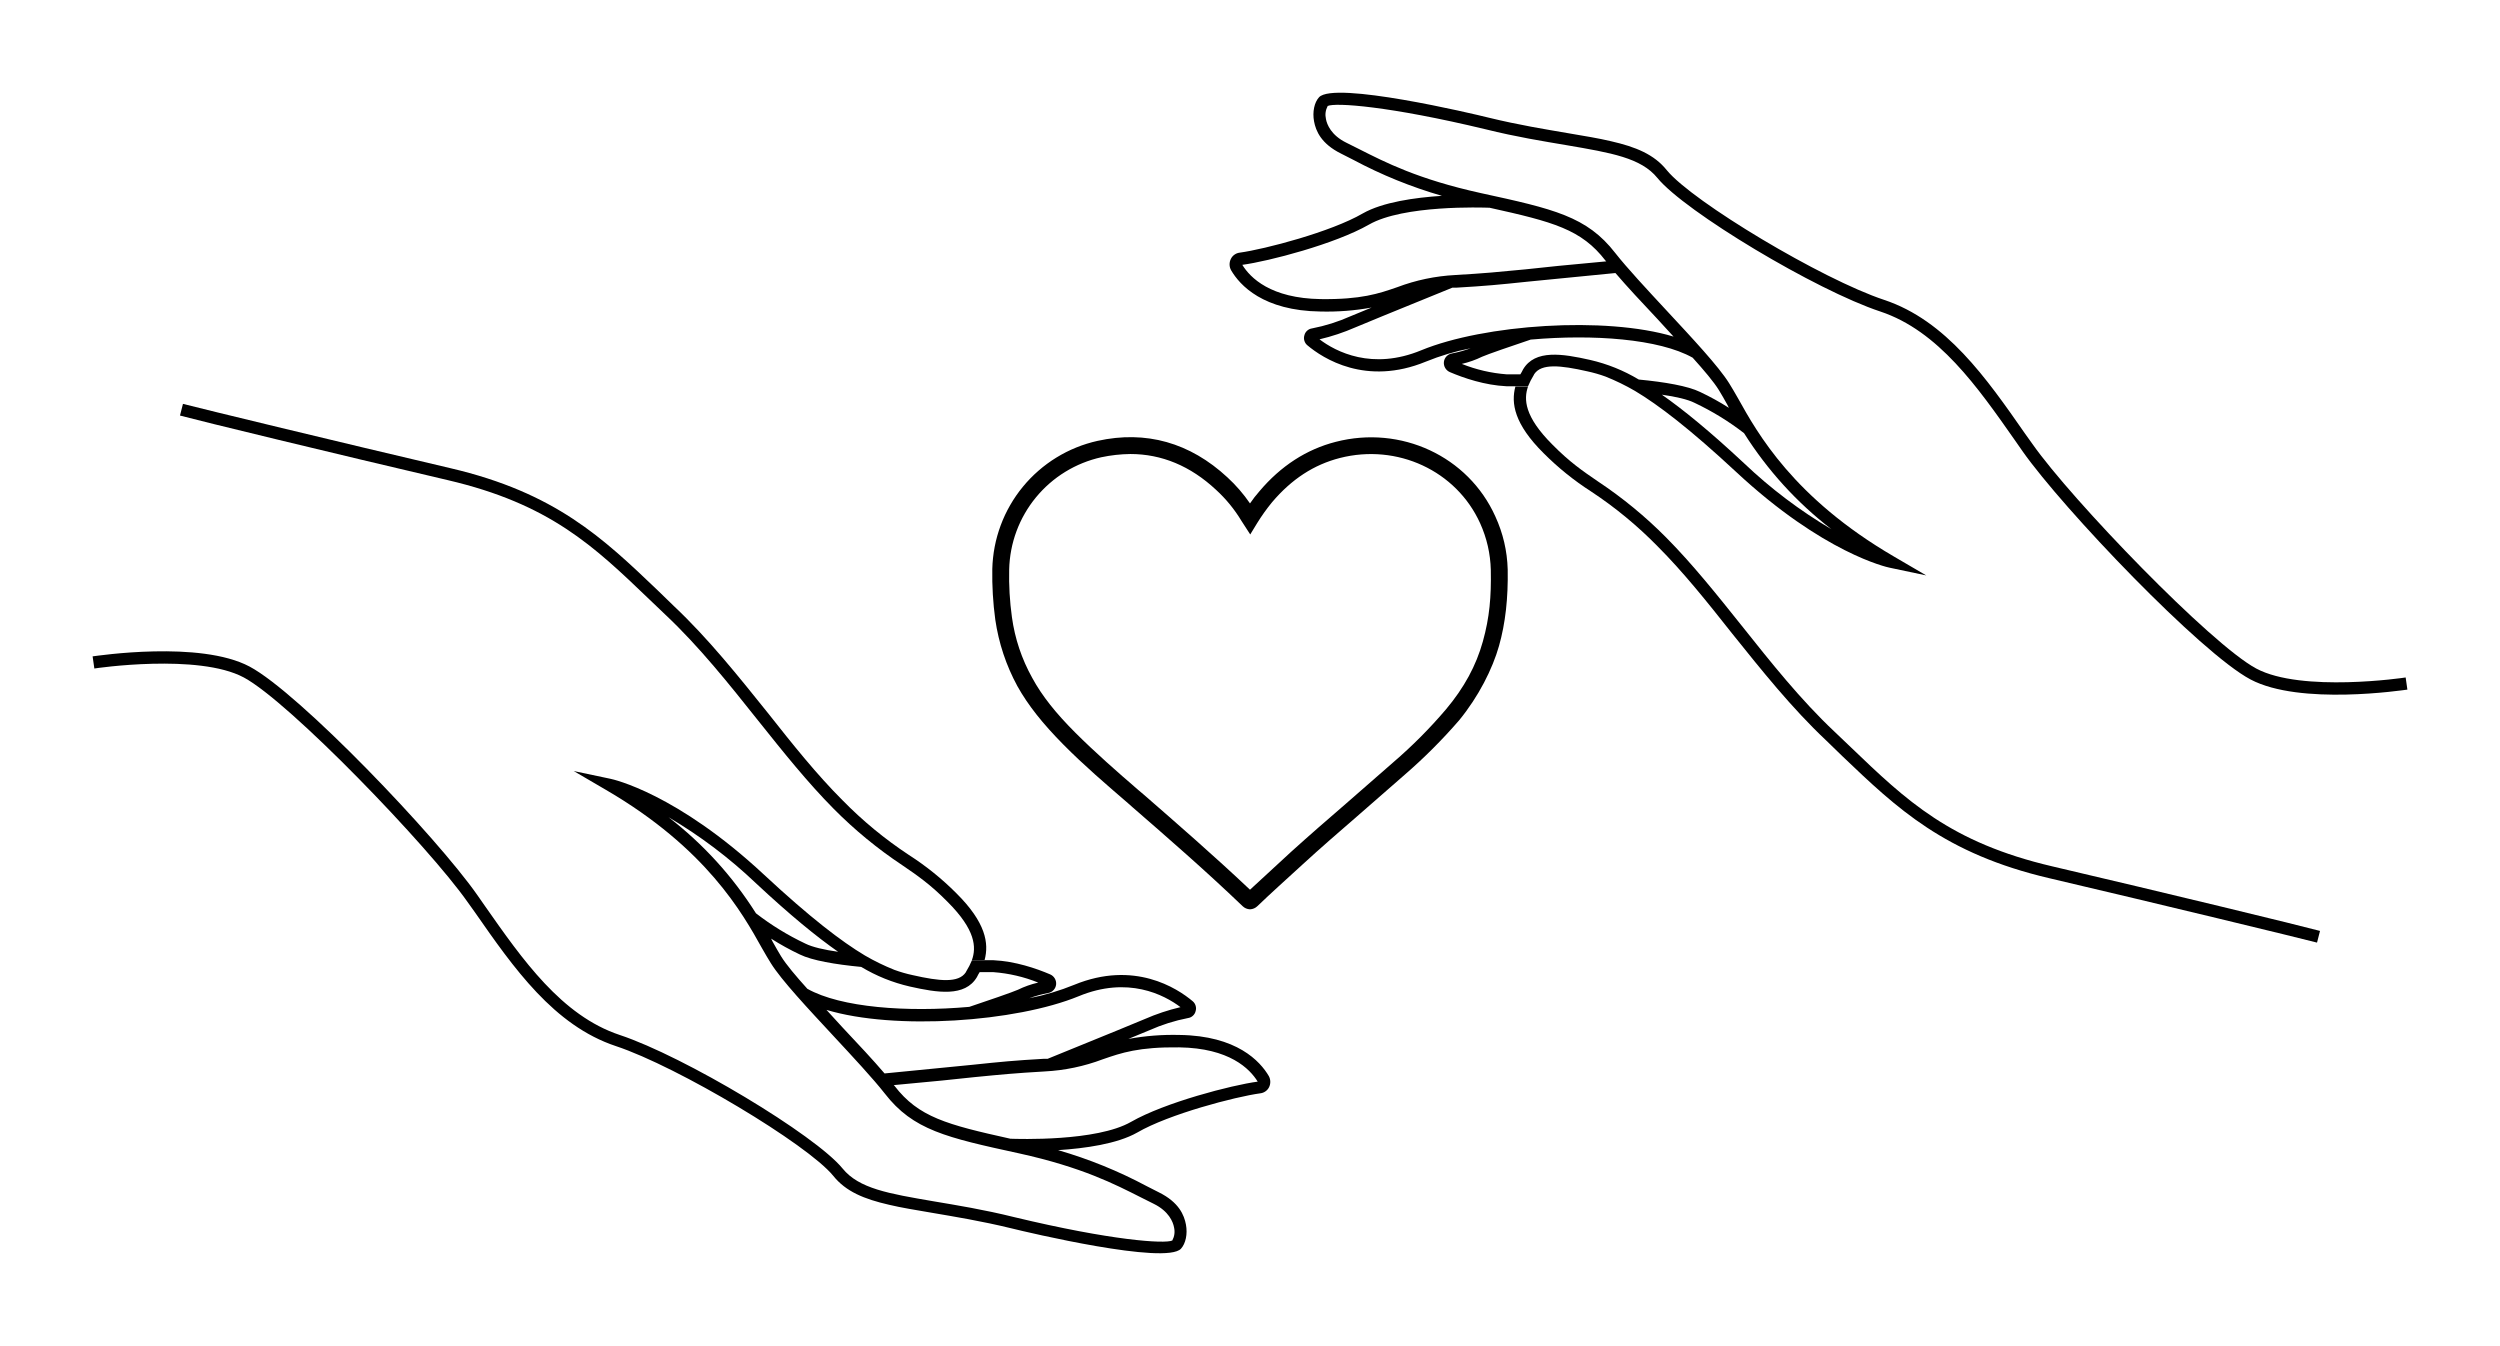
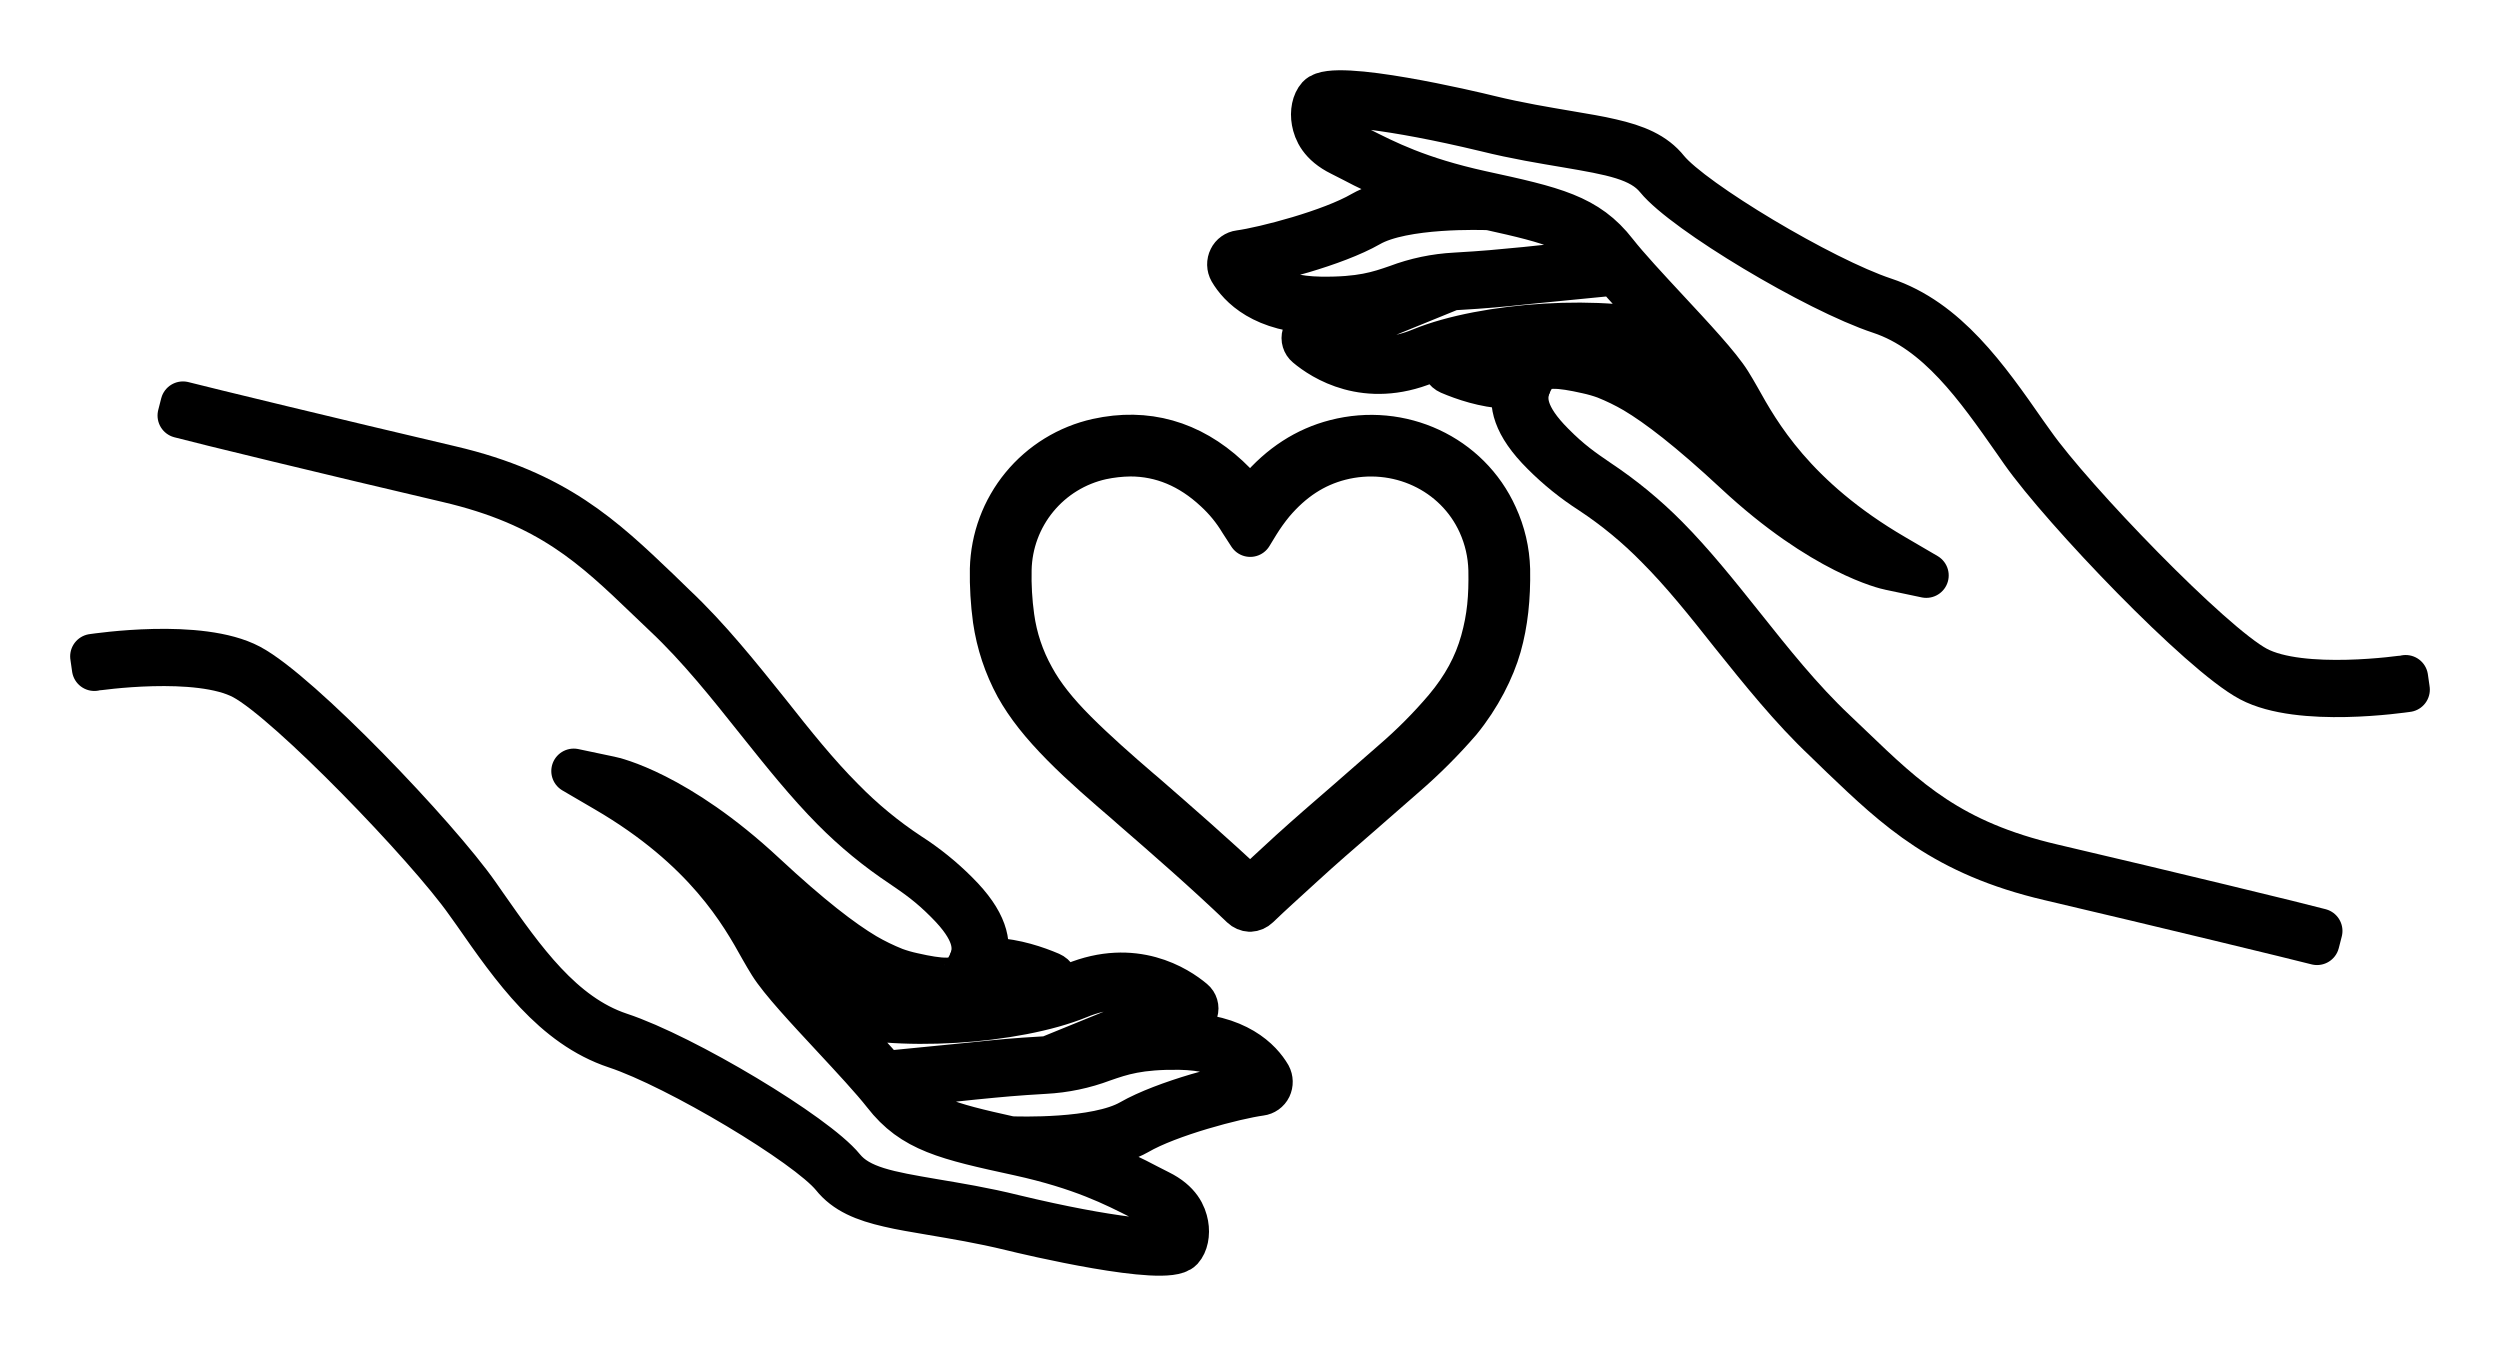
<svg xmlns="http://www.w3.org/2000/svg" viewBox="427.0 576.1 646.0 347.7">
-   <path fill="#000000" d="M 750 811.07 C 749.254 811.031 748.613 810.754 748.074 810.238 C 738.582 801.129 728.383 792.273 719.594 784.641 L 718.438 783.613 C 712.855 778.805 707.082 773.863 701.758 768.477 C 696.434 763.086 692.648 758.34 689.891 753.398 C 686.969 748.008 685.066 742.277 684.18 736.207 C 683.59 731.863 683.336 727.504 683.41 723.121 C 683.434 722.16 683.496 721.199 683.602 720.242 C 683.703 719.285 683.844 718.336 684.027 717.391 C 684.207 716.445 684.43 715.508 684.688 714.582 C 684.949 713.656 685.246 712.742 685.582 711.84 C 685.918 710.938 686.289 710.051 686.695 709.18 C 687.105 708.309 687.551 707.457 688.031 706.625 C 688.508 705.789 689.023 704.977 689.57 704.184 C 690.117 703.395 690.695 702.625 691.309 701.883 C 691.918 701.141 692.559 700.422 693.23 699.73 C 693.898 699.043 694.598 698.379 695.324 697.75 C 696.047 697.117 696.797 696.516 697.574 695.945 C 698.348 695.375 699.145 694.84 699.965 694.336 C 700.785 693.832 701.625 693.363 702.484 692.926 C 703.344 692.492 704.219 692.094 705.109 691.734 C 706 691.371 706.906 691.047 707.824 690.762 C 708.742 690.477 709.672 690.227 710.609 690.02 C 723.121 687.262 734.477 690.469 744.164 699.449 C 746.363 701.473 748.309 703.719 750 706.184 C 750.746 705.086 751.559 704.039 752.438 703.043 C 757.953 696.5 764.625 692.199 772.133 690.277 C 789.004 685.914 806.387 693.996 813.383 709.52 C 815.387 713.879 816.453 718.453 816.59 723.25 C 816.719 730.625 816.012 737.105 814.344 743.008 C 812.676 748.91 809.082 756.094 804.016 762.254 C 799.668 767.273 794.988 771.957 789.965 776.301 L 777.777 786.949 C 773.094 790.992 768.219 795.227 763.602 799.461 C 758.98 803.695 755.324 806.965 751.926 810.238 C 751.387 810.754 750.746 811.031 750 811.07 Z M 719.078 693.418 C 716.551 693.449 714.047 693.727 711.574 694.254 C 709.926 694.621 708.32 695.121 706.754 695.754 C 705.191 696.387 703.688 697.145 702.25 698.031 C 700.812 698.914 699.457 699.91 698.184 701.02 C 696.914 702.133 695.742 703.34 694.668 704.645 C 693.598 705.949 692.641 707.332 691.801 708.797 C 690.961 710.262 690.246 711.785 689.66 713.367 C 689.074 714.949 688.621 716.57 688.305 718.23 C 687.988 719.887 687.812 721.562 687.773 723.25 C 687.676 727.375 687.914 731.48 688.48 735.566 C 689.25 741.133 691.004 746.371 693.738 751.281 C 696.242 755.902 699.832 760.391 704.836 765.395 C 709.84 770.398 715.742 775.598 721.262 780.344 L 722.48 781.371 C 730.945 788.746 740.699 797.215 750 806.004 L 760.648 796.188 C 765.332 791.953 770.207 787.719 774.891 783.68 L 787.078 773.031 C 791.945 768.848 796.457 764.316 800.613 759.43 C 805.363 753.785 808.441 748.074 810.172 741.852 C 811.906 735.629 812.355 730.305 812.227 723.379 C 812.117 719.172 811.199 715.152 809.469 711.316 C 803.309 697.719 788.043 690.66 773.223 694.445 C 766.488 696.176 760.777 699.898 755.711 705.863 C 754.305 707.574 753.023 709.371 751.859 711.254 L 750.062 714.203 L 747.82 710.738 C 746.008 707.727 743.805 705.031 741.211 702.656 C 734.605 696.496 727.164 693.418 719.078 693.418 Z M 719.078 693.418 " fill-opacity="1" fill-rule="nonzero" />
-   <path fill="#000000" d="M 745.125 645.945 C 747.371 649.797 753.398 656.402 768.219 656.598 C 772.66 656.707 777.062 656.367 781.434 655.57 L 775.98 657.816 C 772.785 659.242 769.473 660.289 766.039 660.957 C 765.555 661.023 765.129 661.223 764.766 661.551 C 764.402 661.879 764.164 662.277 764.051 662.754 C 763.91 663.223 763.91 663.688 764.051 664.152 C 764.191 664.617 764.445 665.008 764.82 665.32 C 768.859 668.719 779.957 675.906 795.418 669.555 C 799.176 668.023 803.047 666.867 807.031 666.09 C 805.441 666.668 803.816 667.117 802.156 667.438 C 801.891 667.484 801.637 667.57 801.398 667.699 C 801.16 667.828 800.949 667.992 800.766 668.188 C 800.582 668.383 800.43 668.605 800.316 668.848 C 800.203 669.094 800.133 669.352 800.102 669.617 C 800.074 669.891 800.086 670.16 800.145 670.43 C 800.203 670.699 800.301 670.949 800.438 671.188 C 800.578 671.426 800.75 671.633 800.957 671.816 C 801.16 671.996 801.391 672.141 801.641 672.25 C 805.234 673.789 810.688 675.648 816.27 675.906 L 821.848 675.906 C 822.262 674.902 822.754 673.941 823.324 673.02 C 823.387 672.953 823.387 672.828 823.453 672.762 C 825.312 670.004 830.125 670.453 837.18 672.055 C 838.773 672.398 840.332 672.848 841.863 673.402 C 844.5 674.457 847.047 675.695 849.5 677.125 C 855.527 680.719 863.676 686.941 875.609 698.039 C 898.125 719.016 914.609 722.672 915.316 722.801 L 924.746 724.789 L 916.406 719.914 C 890.426 704.773 881.125 688.031 876.121 679.051 C 875.223 677.508 874.516 676.227 873.812 675.137 C 871.055 670.711 864.188 663.395 857.582 656.277 C 852.578 650.887 847.383 645.305 844.367 641.457 C 837.055 632.027 828.52 630.102 809.66 625.996 C 793.367 622.402 784.961 618.043 778.098 614.578 L 774.891 612.973 C 770.977 611.051 769.887 608.289 769.629 606.879 C 769.359 605.691 769.512 604.559 770.078 603.48 C 772.066 602.582 785.797 603.48 810.879 609.508 C 818.898 611.5 825.762 612.59 831.793 613.613 C 843.402 615.605 851.039 616.887 855.273 622.082 C 862.328 630.742 896.199 651.078 912.879 656.598 C 927.891 661.602 937.961 676.035 947.715 689.953 L 949.637 692.715 C 960.16 707.66 995.699 744.867 1008.527 751.668 C 1021.359 758.469 1047.918 754.426 1049.07 754.297 L 1048.621 751.156 C 1048.367 751.219 1021.742 755.133 1010.004 748.844 C 998.266 742.559 962.34 705.285 952.203 690.852 L 950.277 688.16 C 940.273 673.789 929.879 658.906 913.84 653.582 C 897.805 648.258 864.383 628.242 857.711 620.094 C 854.438 615.988 849.691 614.062 843.277 612.59 C 840.066 611.82 836.41 611.242 832.305 610.535 C 826.34 609.508 819.539 608.418 811.648 606.496 C 807.543 605.469 771.746 597 767.836 601.234 C 766.613 602.582 766.102 605.02 766.551 607.457 C 767 609.895 768.348 613.23 773.543 615.797 L 776.688 617.398 C 783.996 621.301 791.629 624.402 799.59 626.703 C 792.66 627.152 784.32 628.305 779.125 631.258 C 770.977 636.004 753.848 640.496 747.305 641.391 C 746.82 641.453 746.379 641.625 745.98 641.91 C 745.582 642.191 745.273 642.555 745.059 642.996 C 744.824 643.461 744.715 643.957 744.723 644.48 C 744.734 645.004 744.871 645.492 745.125 645.945 Z M 877.66 688.031 C 883.73 697.629 891.258 705.906 900.242 712.855 C 892.09 708.043 884.586 702.379 877.723 695.855 C 868.871 687.582 861.945 681.938 856.426 678.086 C 860.082 678.602 863.098 679.305 864.895 680.203 C 869.434 682.352 873.688 684.961 877.66 688.031 Z M 871.18 676.934 C 871.824 677.957 872.527 679.242 873.363 680.719 L 873.746 681.488 C 871.352 679.961 868.871 678.594 866.305 677.383 C 863.164 675.84 857.195 674.816 850.461 674.172 C 846.535 671.82 842.344 670.129 837.887 669.105 C 830.766 667.5 823.645 666.348 820.566 671.543 C 820.355 671.984 820.121 672.414 819.859 672.828 L 816.332 672.828 C 812.324 672.523 808.453 671.625 804.723 670.133 C 806.547 669.711 808.297 669.094 809.98 668.273 C 811.07 667.758 818.129 665.32 822.555 663.844 L 822.617 663.844 C 838.594 662.434 855.723 663.652 864.383 668.527 C 867.332 671.801 869.832 674.75 871.18 676.934 Z M 844.43 646.652 C 847.383 650.117 851.23 654.223 855.273 658.52 L 859.441 663.074 C 841.801 657.75 810.496 659.934 794.266 666.605 C 781.562 671.863 772.195 666.988 767.961 663.781 C 771.133 663.035 774.215 662.008 777.199 660.703 C 785.156 657.367 800.168 651.336 802.281 650.438 L 803.246 650.438 C 811.008 649.988 814.277 649.668 821.594 648.898 Z M 780.727 634.145 C 789.645 629.012 810.047 629.719 811.84 629.781 L 811.906 629.781 C 828.391 633.438 835.641 635.363 841.863 643.445 L 842.055 643.637 C 832.113 644.535 825.891 645.176 821.273 645.691 C 814.023 646.395 810.75 646.719 803.055 647.164 C 797.887 647.434 792.883 648.48 788.043 650.309 C 783.23 651.977 778.738 653.516 768.281 653.387 C 755.324 653.195 750.062 647.871 748.012 644.535 C 754.746 643.637 772.004 639.148 780.727 634.145 Z M 780.727 634.145 " fill-opacity="1" fill-rule="nonzero" />
-   <path fill="#000000" d="M 818.578 675.969 L 821.848 675.969 C 820.695 679.242 820.887 683.73 828.137 690.98 C 832.625 695.535 836.027 697.844 839.875 700.477 C 846.273 704.727 852.176 709.578 857.582 715.039 C 864.254 721.773 870.477 729.535 877.082 737.812 C 884.59 747.242 892.285 756.93 901.012 765.141 L 905.246 769.18 C 919.613 782.973 930.969 793.816 957.336 799.973 C 986.395 806.773 1021.551 815.305 1026.492 816.652 L 1025.719 819.668 C 1020.781 818.387 985.625 809.852 956.629 803.051 C 929.43 796.703 917.176 784.961 903.062 771.492 L 898.832 767.387 C 889.977 759.047 882.152 749.23 874.582 739.801 C 868.102 731.59 861.941 723.891 855.336 717.281 C 850.109 711.945 844.379 707.219 838.145 703.105 C 833.703 700.254 829.617 696.961 825.891 693.227 C 818.258 685.656 817.422 680.27 818.578 675.969 Z M 818.578 675.969 " fill-opacity="1" fill-rule="nonzero" />
-   <path fill="#000000" d="M 754.875 854.18 C 752.629 850.332 746.602 843.723 731.781 843.531 C 727.34 843.418 722.938 843.762 718.566 844.559 L 724.02 842.312 C 727.215 840.887 730.527 839.84 733.961 839.168 C 734.445 839.105 734.871 838.906 735.234 838.578 C 735.598 838.25 735.836 837.848 735.949 837.375 C 736.09 836.906 736.09 836.441 735.949 835.977 C 735.809 835.508 735.555 835.121 735.18 834.809 C 731.141 831.406 720.043 824.223 704.582 830.574 C 700.824 832.105 696.953 833.262 692.969 834.039 C 694.559 833.457 696.184 833.008 697.844 832.691 C 698.109 832.645 698.363 832.555 698.602 832.43 C 698.836 832.301 699.051 832.137 699.234 831.941 C 699.418 831.746 699.57 831.523 699.684 831.277 C 699.797 831.035 699.867 830.777 699.898 830.508 C 699.926 830.238 699.914 829.965 699.855 829.699 C 699.797 829.43 699.699 829.176 699.562 828.941 C 699.422 828.703 699.25 828.496 699.043 828.312 C 698.84 828.133 698.609 827.988 698.359 827.879 C 694.766 826.34 689.312 824.48 683.73 824.223 L 678.152 824.223 C 677.738 825.223 677.246 826.188 676.676 827.109 C 676.609 827.172 676.609 827.301 676.547 827.367 C 674.688 830.125 669.875 829.676 662.82 828.07 C 661.227 827.73 659.668 827.281 658.137 826.723 C 655.5 825.672 652.953 824.434 650.5 823.004 C 644.473 819.41 636.324 813.188 624.391 802.09 C 601.875 781.113 585.387 777.457 584.684 777.328 L 575.254 775.34 L 583.594 780.215 C 609.574 795.355 618.875 812.098 623.879 821.078 C 624.777 822.617 625.484 823.902 626.188 824.992 C 628.945 829.418 635.812 836.73 642.418 843.852 C 647.422 849.242 652.617 854.824 655.633 858.672 C 662.945 868.102 671.48 870.027 690.34 874.133 C 706.633 877.723 715.039 882.086 721.902 885.551 L 725.109 887.156 C 729.023 889.078 730.113 891.836 730.371 893.25 C 730.641 894.438 730.488 895.57 729.922 896.648 C 727.934 897.547 714.203 896.648 689.121 890.617 C 681.102 888.629 674.238 887.539 668.207 886.512 C 656.598 884.523 648.961 883.242 644.727 878.047 C 637.672 869.387 603.801 849.051 587.121 843.531 C 572.109 838.527 562.039 824.094 552.285 810.172 L 550.363 807.414 C 539.84 792.34 504.301 755.133 491.473 748.332 C 478.641 741.531 452.082 745.574 450.93 745.703 L 451.379 748.844 C 451.633 748.781 478.258 744.867 489.996 751.156 C 501.734 757.441 537.66 794.715 547.797 809.148 L 549.723 811.84 C 559.727 826.211 570.121 841.094 586.16 846.418 C 602.195 851.742 635.617 871.758 642.289 879.906 C 645.562 884.012 650.309 885.938 656.723 887.41 C 659.934 888.18 663.59 888.758 667.695 889.465 C 673.66 890.492 680.461 891.582 688.352 893.504 C 692.457 894.531 728.254 903 732.164 898.766 C 733.387 897.418 733.898 894.98 733.449 892.543 C 733 890.105 731.652 886.77 726.457 884.203 L 723.312 882.602 C 716.004 878.699 708.371 875.598 700.41 873.297 C 707.34 872.848 715.68 871.695 720.875 868.742 C 729.023 863.996 746.152 859.504 752.695 858.609 C 753.18 858.547 753.621 858.375 754.02 858.09 C 754.418 857.805 754.727 857.445 754.941 857.004 C 755.152 856.555 755.254 856.082 755.242 855.586 C 755.23 855.086 755.109 854.621 754.875 854.18 Z M 622.34 812.098 C 616.27 802.496 608.742 794.223 599.758 787.273 C 607.91 792.086 615.414 797.75 622.277 804.273 C 631.129 812.547 638.055 818.191 643.574 822.043 C 639.918 821.527 636.902 820.824 635.105 819.926 C 630.566 817.777 626.312 815.168 622.34 812.098 Z M 628.82 823.195 C 628.176 822.168 627.473 820.887 626.637 819.41 L 626.254 818.641 C 628.648 820.164 631.129 821.535 633.695 822.746 C 636.836 824.285 642.805 825.312 649.539 825.953 C 653.465 828.309 657.652 829.996 662.113 831.023 C 669.234 832.625 676.355 833.781 679.434 828.586 C 679.645 828.145 679.879 827.715 680.141 827.301 L 683.668 827.301 C 687.676 827.602 691.547 828.5 695.277 829.996 C 693.453 830.414 691.703 831.035 690.02 831.855 C 688.93 832.371 681.871 834.809 677.445 836.281 L 677.383 836.281 C 661.406 837.695 644.277 836.477 635.617 831.602 C 632.668 828.328 630.168 825.379 628.82 823.195 Z M 655.57 853.477 C 652.617 850.012 648.77 845.906 644.727 841.609 L 640.559 837.055 C 658.199 842.379 689.504 840.195 705.734 833.523 C 718.438 828.266 727.805 833.141 732.039 836.348 C 728.867 837.094 725.785 838.121 722.801 839.426 C 714.844 842.762 699.832 848.793 697.719 849.691 L 696.754 849.691 C 688.992 850.141 685.723 850.461 678.406 851.23 Z M 719.273 865.984 C 710.355 871.117 689.953 870.41 688.16 870.348 L 688.094 870.348 C 671.609 866.691 664.359 864.766 658.137 856.684 L 657.945 856.492 C 667.887 855.594 674.109 854.949 678.727 854.438 C 685.977 853.73 689.25 853.41 696.945 852.961 C 702.113 852.695 707.117 851.648 711.957 849.82 C 716.77 848.152 721.262 846.609 731.719 846.738 C 744.676 846.934 749.938 852.258 751.988 855.594 C 745.254 856.492 727.996 860.98 719.273 865.984 Z M 719.273 865.984 " fill-opacity="1" fill-rule="nonzero" />
-   <path fill="#000000" d="M 681.422 824.16 L 678.152 824.16 C 679.305 820.887 679.113 816.395 671.863 809.148 C 667.375 804.594 663.973 802.281 660.125 799.652 C 653.727 795.402 647.824 790.547 642.418 785.09 C 635.746 778.355 629.523 770.594 622.918 762.316 C 615.41 752.887 607.715 743.199 598.988 734.988 L 594.754 730.945 C 580.387 717.156 569.031 706.312 542.664 700.156 C 513.605 693.355 478.449 684.824 473.508 683.477 L 474.277 680.461 C 479.219 681.742 514.375 690.273 543.371 697.074 C 570.57 703.426 582.824 715.164 596.938 728.637 L 601.168 732.742 C 610.023 741.082 617.848 750.898 625.418 760.328 C 631.898 768.539 638.055 776.238 644.664 782.844 C 649.891 788.184 655.621 792.91 661.855 797.023 C 666.297 799.871 670.383 803.164 674.109 806.902 C 681.742 814.473 682.578 819.859 681.422 824.16 Z M 681.422 824.16 " fill-opacity="1" fill-rule="nonzero" />
+   <path stroke="#000000" stroke-width="11.6" stroke-linejoin="round" stroke-linecap="round" fill="#000000" d="M 750 811.07 C 749.254 811.031 748.613 810.754 748.074 810.238 C 738.582 801.129 728.383 792.273 719.594 784.641 L 718.438 783.613 C 712.855 778.805 707.082 773.863 701.758 768.477 C 696.434 763.086 692.648 758.34 689.891 753.398 C 686.969 748.008 685.066 742.277 684.18 736.207 C 683.59 731.863 683.336 727.504 683.41 723.121 C 683.434 722.16 683.496 721.199 683.602 720.242 C 683.703 719.285 683.844 718.336 684.027 717.391 C 684.207 716.445 684.43 715.508 684.688 714.582 C 684.949 713.656 685.246 712.742 685.582 711.84 C 685.918 710.938 686.289 710.051 686.695 709.18 C 687.105 708.309 687.551 707.457 688.031 706.625 C 688.508 705.789 689.023 704.977 689.57 704.184 C 690.117 703.395 690.695 702.625 691.309 701.883 C 691.918 701.141 692.559 700.422 693.23 699.73 C 693.898 699.043 694.598 698.379 695.324 697.75 C 696.047 697.117 696.797 696.516 697.574 695.945 C 698.348 695.375 699.145 694.84 699.965 694.336 C 700.785 693.832 701.625 693.363 702.484 692.926 C 703.344 692.492 704.219 692.094 705.109 691.734 C 706 691.371 706.906 691.047 707.824 690.762 C 708.742 690.477 709.672 690.227 710.609 690.02 C 723.121 687.262 734.477 690.469 744.164 699.449 C 746.363 701.473 748.309 703.719 750 706.184 C 750.746 705.086 751.559 704.039 752.438 703.043 C 757.953 696.5 764.625 692.199 772.133 690.277 C 789.004 685.914 806.387 693.996 813.383 709.52 C 815.387 713.879 816.453 718.453 816.59 723.25 C 816.719 730.625 816.012 737.105 814.344 743.008 C 812.676 748.91 809.082 756.094 804.016 762.254 C 799.668 767.273 794.988 771.957 789.965 776.301 L 777.777 786.949 C 773.094 790.992 768.219 795.227 763.602 799.461 C 758.98 803.695 755.324 806.965 751.926 810.238 C 751.387 810.754 750.746 811.031 750 811.07 Z M 719.078 693.418 C 716.551 693.449 714.047 693.727 711.574 694.254 C 709.926 694.621 708.32 695.121 706.754 695.754 C 705.191 696.387 703.688 697.145 702.25 698.031 C 700.812 698.914 699.457 699.91 698.184 701.02 C 696.914 702.133 695.742 703.34 694.668 704.645 C 693.598 705.949 692.641 707.332 691.801 708.797 C 690.961 710.262 690.246 711.785 689.66 713.367 C 689.074 714.949 688.621 716.57 688.305 718.23 C 687.988 719.887 687.812 721.562 687.773 723.25 C 687.676 727.375 687.914 731.48 688.48 735.566 C 689.25 741.133 691.004 746.371 693.738 751.281 C 696.242 755.902 699.832 760.391 704.836 765.395 C 709.84 770.398 715.742 775.598 721.262 780.344 L 722.48 781.371 C 730.945 788.746 740.699 797.215 750 806.004 L 760.648 796.188 C 765.332 791.953 770.207 787.719 774.891 783.68 L 787.078 773.031 C 791.945 768.848 796.457 764.316 800.613 759.43 C 805.363 753.785 808.441 748.074 810.172 741.852 C 811.906 735.629 812.355 730.305 812.227 723.379 C 812.117 719.172 811.199 715.152 809.469 711.316 C 803.309 697.719 788.043 690.66 773.223 694.445 C 766.488 696.176 760.777 699.898 755.711 705.863 C 754.305 707.574 753.023 709.371 751.859 711.254 L 750.062 714.203 L 747.82 710.738 C 746.008 707.727 743.805 705.031 741.211 702.656 C 734.605 696.496 727.164 693.418 719.078 693.418 Z M 719.078 693.418 " fill-opacity="1" fill-rule="nonzero" />
+   <path stroke="#000000" stroke-width="11.6" stroke-linejoin="round" stroke-linecap="round" fill="#000000" d="M 745.125 645.945 C 747.371 649.797 753.398 656.402 768.219 656.598 C 772.66 656.707 777.062 656.367 781.434 655.57 L 775.98 657.816 C 772.785 659.242 769.473 660.289 766.039 660.957 C 765.555 661.023 765.129 661.223 764.766 661.551 C 764.402 661.879 764.164 662.277 764.051 662.754 C 763.91 663.223 763.91 663.688 764.051 664.152 C 764.191 664.617 764.445 665.008 764.82 665.32 C 768.859 668.719 779.957 675.906 795.418 669.555 C 799.176 668.023 803.047 666.867 807.031 666.09 C 805.441 666.668 803.816 667.117 802.156 667.438 C 801.891 667.484 801.637 667.57 801.398 667.699 C 801.16 667.828 800.949 667.992 800.766 668.188 C 800.582 668.383 800.43 668.605 800.316 668.848 C 800.203 669.094 800.133 669.352 800.102 669.617 C 800.074 669.891 800.086 670.16 800.145 670.43 C 800.203 670.699 800.301 670.949 800.438 671.188 C 800.578 671.426 800.75 671.633 800.957 671.816 C 801.16 671.996 801.391 672.141 801.641 672.25 C 805.234 673.789 810.688 675.648 816.27 675.906 L 821.848 675.906 C 822.262 674.902 822.754 673.941 823.324 673.02 C 823.387 672.953 823.387 672.828 823.453 672.762 C 825.312 670.004 830.125 670.453 837.18 672.055 C 838.773 672.398 840.332 672.848 841.863 673.402 C 844.5 674.457 847.047 675.695 849.5 677.125 C 855.527 680.719 863.676 686.941 875.609 698.039 C 898.125 719.016 914.609 722.672 915.316 722.801 L 924.746 724.789 L 916.406 719.914 C 890.426 704.773 881.125 688.031 876.121 679.051 C 875.223 677.508 874.516 676.227 873.812 675.137 C 871.055 670.711 864.188 663.395 857.582 656.277 C 852.578 650.887 847.383 645.305 844.367 641.457 C 837.055 632.027 828.52 630.102 809.66 625.996 C 793.367 622.402 784.961 618.043 778.098 614.578 L 774.891 612.973 C 770.977 611.051 769.887 608.289 769.629 606.879 C 769.359 605.691 769.512 604.559 770.078 603.48 C 772.066 602.582 785.797 603.48 810.879 609.508 C 818.898 611.5 825.762 612.59 831.793 613.613 C 843.402 615.605 851.039 616.887 855.273 622.082 C 862.328 630.742 896.199 651.078 912.879 656.598 C 927.891 661.602 937.961 676.035 947.715 689.953 L 949.637 692.715 C 960.16 707.66 995.699 744.867 1008.527 751.668 C 1021.359 758.469 1047.918 754.426 1049.07 754.297 L 1048.621 751.156 C 1048.367 751.219 1021.742 755.133 1010.004 748.844 C 998.266 742.559 962.34 705.285 952.203 690.852 L 950.277 688.16 C 940.273 673.789 929.879 658.906 913.84 653.582 C 897.805 648.258 864.383 628.242 857.711 620.094 C 854.438 615.988 849.691 614.062 843.277 612.59 C 840.066 611.82 836.41 611.242 832.305 610.535 C 826.34 609.508 819.539 608.418 811.648 606.496 C 807.543 605.469 771.746 597 767.836 601.234 C 766.613 602.582 766.102 605.02 766.551 607.457 C 767 609.895 768.348 613.23 773.543 615.797 L 776.688 617.398 C 783.996 621.301 791.629 624.402 799.59 626.703 C 792.66 627.152 784.32 628.305 779.125 631.258 C 770.977 636.004 753.848 640.496 747.305 641.391 C 746.82 641.453 746.379 641.625 745.98 641.91 C 745.582 642.191 745.273 642.555 745.059 642.996 C 744.824 643.461 744.715 643.957 744.723 644.48 C 744.734 645.004 744.871 645.492 745.125 645.945 Z M 877.66 688.031 C 883.73 697.629 891.258 705.906 900.242 712.855 C 892.09 708.043 884.586 702.379 877.723 695.855 C 868.871 687.582 861.945 681.938 856.426 678.086 C 860.082 678.602 863.098 679.305 864.895 680.203 C 869.434 682.352 873.688 684.961 877.66 688.031 Z M 871.18 676.934 C 871.824 677.957 872.527 679.242 873.363 680.719 L 873.746 681.488 C 871.352 679.961 868.871 678.594 866.305 677.383 C 863.164 675.84 857.195 674.816 850.461 674.172 C 846.535 671.82 842.344 670.129 837.887 669.105 C 830.766 667.5 823.645 666.348 820.566 671.543 C 820.355 671.984 820.121 672.414 819.859 672.828 L 816.332 672.828 C 812.324 672.523 808.453 671.625 804.723 670.133 C 806.547 669.711 808.297 669.094 809.98 668.273 C 811.07 667.758 818.129 665.32 822.555 663.844 L 822.617 663.844 C 838.594 662.434 855.723 663.652 864.383 668.527 C 867.332 671.801 869.832 674.75 871.18 676.934 Z M 844.43 646.652 C 847.383 650.117 851.23 654.223 855.273 658.52 L 859.441 663.074 C 841.801 657.75 810.496 659.934 794.266 666.605 C 781.562 671.863 772.195 666.988 767.961 663.781 C 771.133 663.035 774.215 662.008 777.199 660.703 C 785.156 657.367 800.168 651.336 802.281 650.438 L 803.246 650.438 C 811.008 649.988 814.277 649.668 821.594 648.898 Z M 780.727 634.145 C 789.645 629.012 810.047 629.719 811.84 629.781 L 811.906 629.781 C 828.391 633.438 835.641 635.363 841.863 643.445 L 842.055 643.637 C 832.113 644.535 825.891 645.176 821.273 645.691 C 814.023 646.395 810.75 646.719 803.055 647.164 C 797.887 647.434 792.883 648.48 788.043 650.309 C 783.23 651.977 778.738 653.516 768.281 653.387 C 755.324 653.195 750.062 647.871 748.012 644.535 C 754.746 643.637 772.004 639.148 780.727 634.145 Z M 780.727 634.145 " fill-opacity="1" fill-rule="nonzero" />
+   <path stroke="#000000" stroke-width="11.6" stroke-linejoin="round" stroke-linecap="round" fill="#000000" d="M 818.578 675.969 L 821.848 675.969 C 820.695 679.242 820.887 683.73 828.137 690.98 C 832.625 695.535 836.027 697.844 839.875 700.477 C 846.273 704.727 852.176 709.578 857.582 715.039 C 864.254 721.773 870.477 729.535 877.082 737.812 C 884.59 747.242 892.285 756.93 901.012 765.141 L 905.246 769.18 C 919.613 782.973 930.969 793.816 957.336 799.973 C 986.395 806.773 1021.551 815.305 1026.492 816.652 L 1025.719 819.668 C 1020.781 818.387 985.625 809.852 956.629 803.051 C 929.43 796.703 917.176 784.961 903.062 771.492 L 898.832 767.387 C 889.977 759.047 882.152 749.23 874.582 739.801 C 868.102 731.59 861.941 723.891 855.336 717.281 C 850.109 711.945 844.379 707.219 838.145 703.105 C 833.703 700.254 829.617 696.961 825.891 693.227 C 818.258 685.656 817.422 680.27 818.578 675.969 Z M 818.578 675.969 " fill-opacity="1" fill-rule="nonzero" />
+   <path stroke="#000000" stroke-width="11.6" stroke-linejoin="round" stroke-linecap="round" fill="#000000" d="M 754.875 854.18 C 752.629 850.332 746.602 843.723 731.781 843.531 C 727.34 843.418 722.938 843.762 718.566 844.559 L 724.02 842.312 C 727.215 840.887 730.527 839.84 733.961 839.168 C 734.445 839.105 734.871 838.906 735.234 838.578 C 735.598 838.25 735.836 837.848 735.949 837.375 C 736.09 836.906 736.09 836.441 735.949 835.977 C 735.809 835.508 735.555 835.121 735.18 834.809 C 731.141 831.406 720.043 824.223 704.582 830.574 C 700.824 832.105 696.953 833.262 692.969 834.039 C 694.559 833.457 696.184 833.008 697.844 832.691 C 698.109 832.645 698.363 832.555 698.602 832.43 C 698.836 832.301 699.051 832.137 699.234 831.941 C 699.418 831.746 699.57 831.523 699.684 831.277 C 699.797 831.035 699.867 830.777 699.898 830.508 C 699.926 830.238 699.914 829.965 699.855 829.699 C 699.797 829.43 699.699 829.176 699.562 828.941 C 699.422 828.703 699.25 828.496 699.043 828.312 C 698.84 828.133 698.609 827.988 698.359 827.879 C 694.766 826.34 689.312 824.48 683.73 824.223 L 678.152 824.223 C 677.738 825.223 677.246 826.188 676.676 827.109 C 676.609 827.172 676.609 827.301 676.547 827.367 C 674.688 830.125 669.875 829.676 662.82 828.07 C 661.227 827.73 659.668 827.281 658.137 826.723 C 655.5 825.672 652.953 824.434 650.5 823.004 C 644.473 819.41 636.324 813.188 624.391 802.09 C 601.875 781.113 585.387 777.457 584.684 777.328 L 575.254 775.34 L 583.594 780.215 C 609.574 795.355 618.875 812.098 623.879 821.078 C 624.777 822.617 625.484 823.902 626.188 824.992 C 628.945 829.418 635.812 836.73 642.418 843.852 C 647.422 849.242 652.617 854.824 655.633 858.672 C 662.945 868.102 671.48 870.027 690.34 874.133 C 706.633 877.723 715.039 882.086 721.902 885.551 L 725.109 887.156 C 729.023 889.078 730.113 891.836 730.371 893.25 C 730.641 894.438 730.488 895.57 729.922 896.648 C 727.934 897.547 714.203 896.648 689.121 890.617 C 681.102 888.629 674.238 887.539 668.207 886.512 C 656.598 884.523 648.961 883.242 644.727 878.047 C 637.672 869.387 603.801 849.051 587.121 843.531 C 572.109 838.527 562.039 824.094 552.285 810.172 L 550.363 807.414 C 539.84 792.34 504.301 755.133 491.473 748.332 C 478.641 741.531 452.082 745.574 450.93 745.703 L 451.379 748.844 C 451.633 748.781 478.258 744.867 489.996 751.156 C 501.734 757.441 537.66 794.715 547.797 809.148 L 549.723 811.84 C 559.727 826.211 570.121 841.094 586.16 846.418 C 602.195 851.742 635.617 871.758 642.289 879.906 C 645.562 884.012 650.309 885.938 656.723 887.41 C 659.934 888.18 663.59 888.758 667.695 889.465 C 673.66 890.492 680.461 891.582 688.352 893.504 C 692.457 894.531 728.254 903 732.164 898.766 C 733.387 897.418 733.898 894.98 733.449 892.543 C 733 890.105 731.652 886.77 726.457 884.203 L 723.312 882.602 C 716.004 878.699 708.371 875.598 700.41 873.297 C 707.34 872.848 715.68 871.695 720.875 868.742 C 729.023 863.996 746.152 859.504 752.695 858.609 C 753.18 858.547 753.621 858.375 754.02 858.09 C 754.418 857.805 754.727 857.445 754.941 857.004 C 755.152 856.555 755.254 856.082 755.242 855.586 C 755.23 855.086 755.109 854.621 754.875 854.18 Z M 622.34 812.098 C 616.27 802.496 608.742 794.223 599.758 787.273 C 607.91 792.086 615.414 797.75 622.277 804.273 C 631.129 812.547 638.055 818.191 643.574 822.043 C 639.918 821.527 636.902 820.824 635.105 819.926 C 630.566 817.777 626.312 815.168 622.34 812.098 Z M 628.82 823.195 C 628.176 822.168 627.473 820.887 626.637 819.41 L 626.254 818.641 C 628.648 820.164 631.129 821.535 633.695 822.746 C 636.836 824.285 642.805 825.312 649.539 825.953 C 653.465 828.309 657.652 829.996 662.113 831.023 C 669.234 832.625 676.355 833.781 679.434 828.586 C 679.645 828.145 679.879 827.715 680.141 827.301 L 683.668 827.301 C 687.676 827.602 691.547 828.5 695.277 829.996 C 693.453 830.414 691.703 831.035 690.02 831.855 C 688.93 832.371 681.871 834.809 677.445 836.281 L 677.383 836.281 C 661.406 837.695 644.277 836.477 635.617 831.602 C 632.668 828.328 630.168 825.379 628.82 823.195 Z M 655.57 853.477 C 652.617 850.012 648.77 845.906 644.727 841.609 L 640.559 837.055 C 658.199 842.379 689.504 840.195 705.734 833.523 C 718.438 828.266 727.805 833.141 732.039 836.348 C 728.867 837.094 725.785 838.121 722.801 839.426 C 714.844 842.762 699.832 848.793 697.719 849.691 L 696.754 849.691 C 688.992 850.141 685.723 850.461 678.406 851.23 Z M 719.273 865.984 C 710.355 871.117 689.953 870.41 688.16 870.348 L 688.094 870.348 C 671.609 866.691 664.359 864.766 658.137 856.684 L 657.945 856.492 C 667.887 855.594 674.109 854.949 678.727 854.438 C 685.977 853.73 689.25 853.41 696.945 852.961 C 702.113 852.695 707.117 851.648 711.957 849.82 C 716.77 848.152 721.262 846.609 731.719 846.738 C 744.676 846.934 749.938 852.258 751.988 855.594 C 745.254 856.492 727.996 860.98 719.273 865.984 Z M 719.273 865.984 " fill-opacity="1" fill-rule="nonzero" />
+   <path stroke="#000000" stroke-width="11.6" stroke-linejoin="round" stroke-linecap="round" fill="#000000" d="M 681.422 824.16 L 678.152 824.16 C 679.305 820.887 679.113 816.395 671.863 809.148 C 667.375 804.594 663.973 802.281 660.125 799.652 C 653.727 795.402 647.824 790.547 642.418 785.09 C 635.746 778.355 629.523 770.594 622.918 762.316 C 615.41 752.887 607.715 743.199 598.988 734.988 L 594.754 730.945 C 580.387 717.156 569.031 706.312 542.664 700.156 C 513.605 693.355 478.449 684.824 473.508 683.477 L 474.277 680.461 C 479.219 681.742 514.375 690.273 543.371 697.074 C 570.57 703.426 582.824 715.164 596.938 728.637 L 601.168 732.742 C 610.023 741.082 617.848 750.898 625.418 760.328 C 631.898 768.539 638.055 776.238 644.664 782.844 C 649.891 788.184 655.621 792.91 661.855 797.023 C 666.297 799.871 670.383 803.164 674.109 806.902 C 681.742 814.473 682.578 819.859 681.422 824.16 Z M 681.422 824.16 " fill-opacity="1" fill-rule="nonzero" />
</svg>
